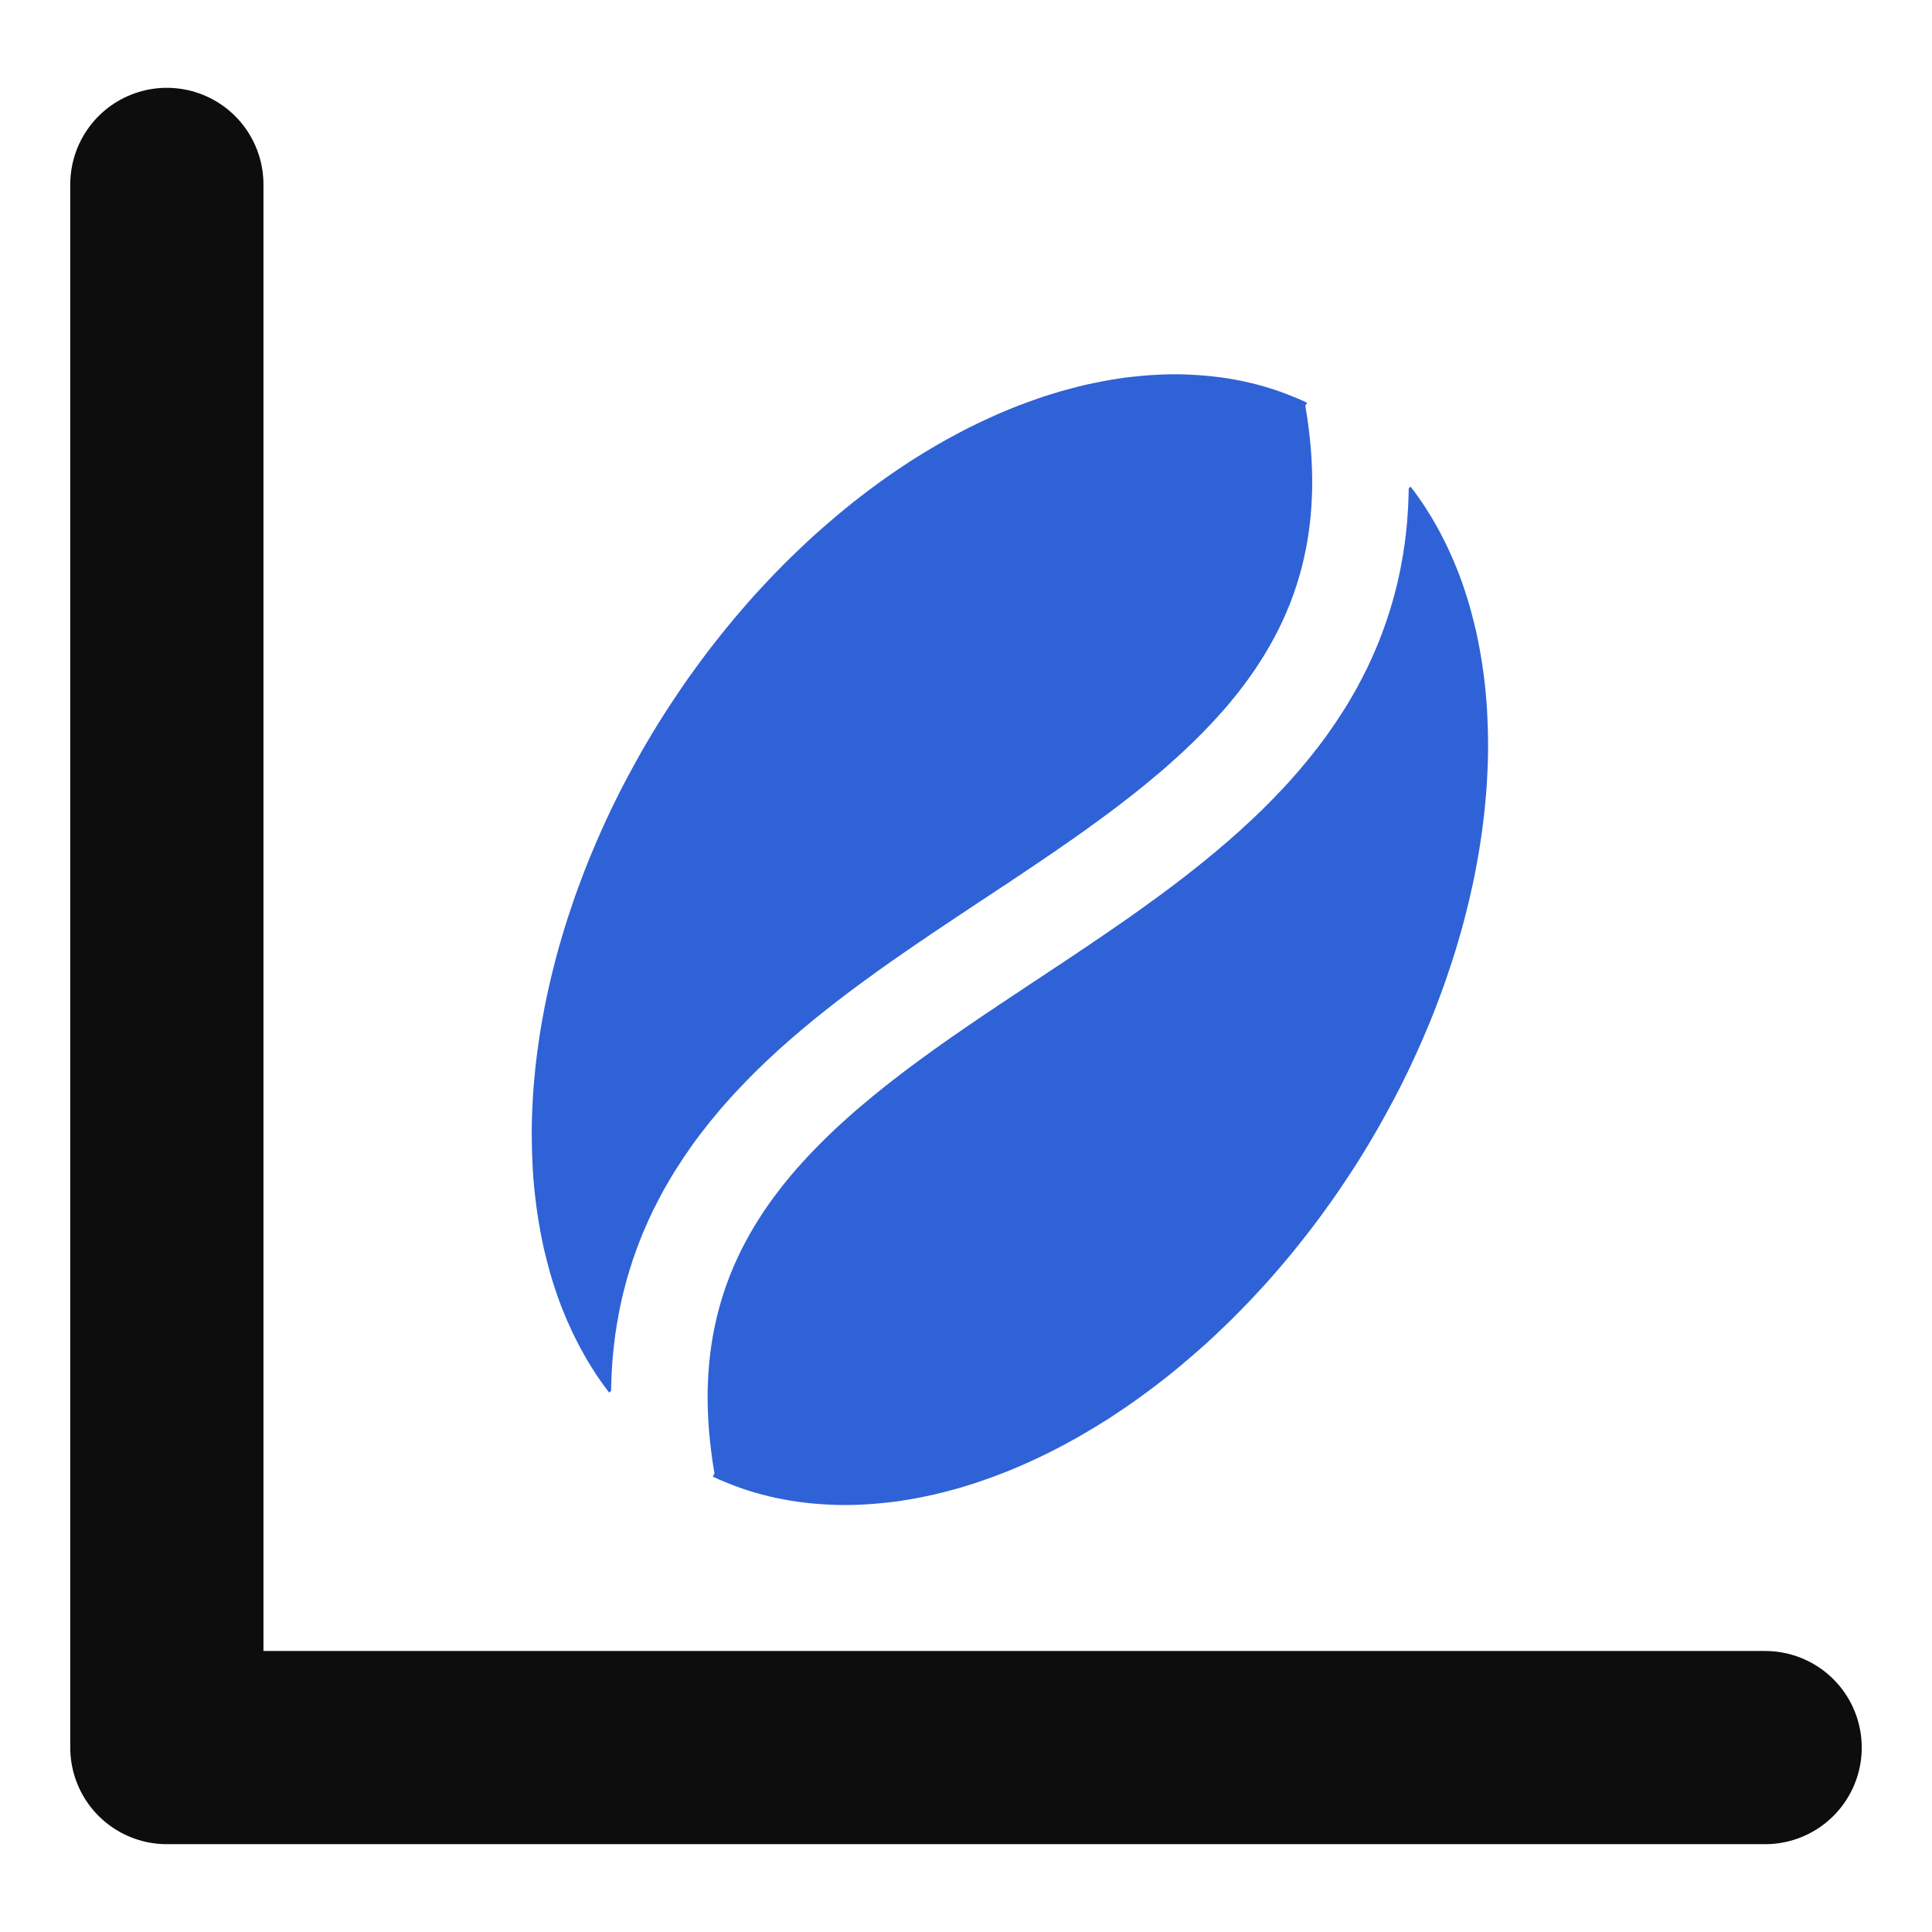
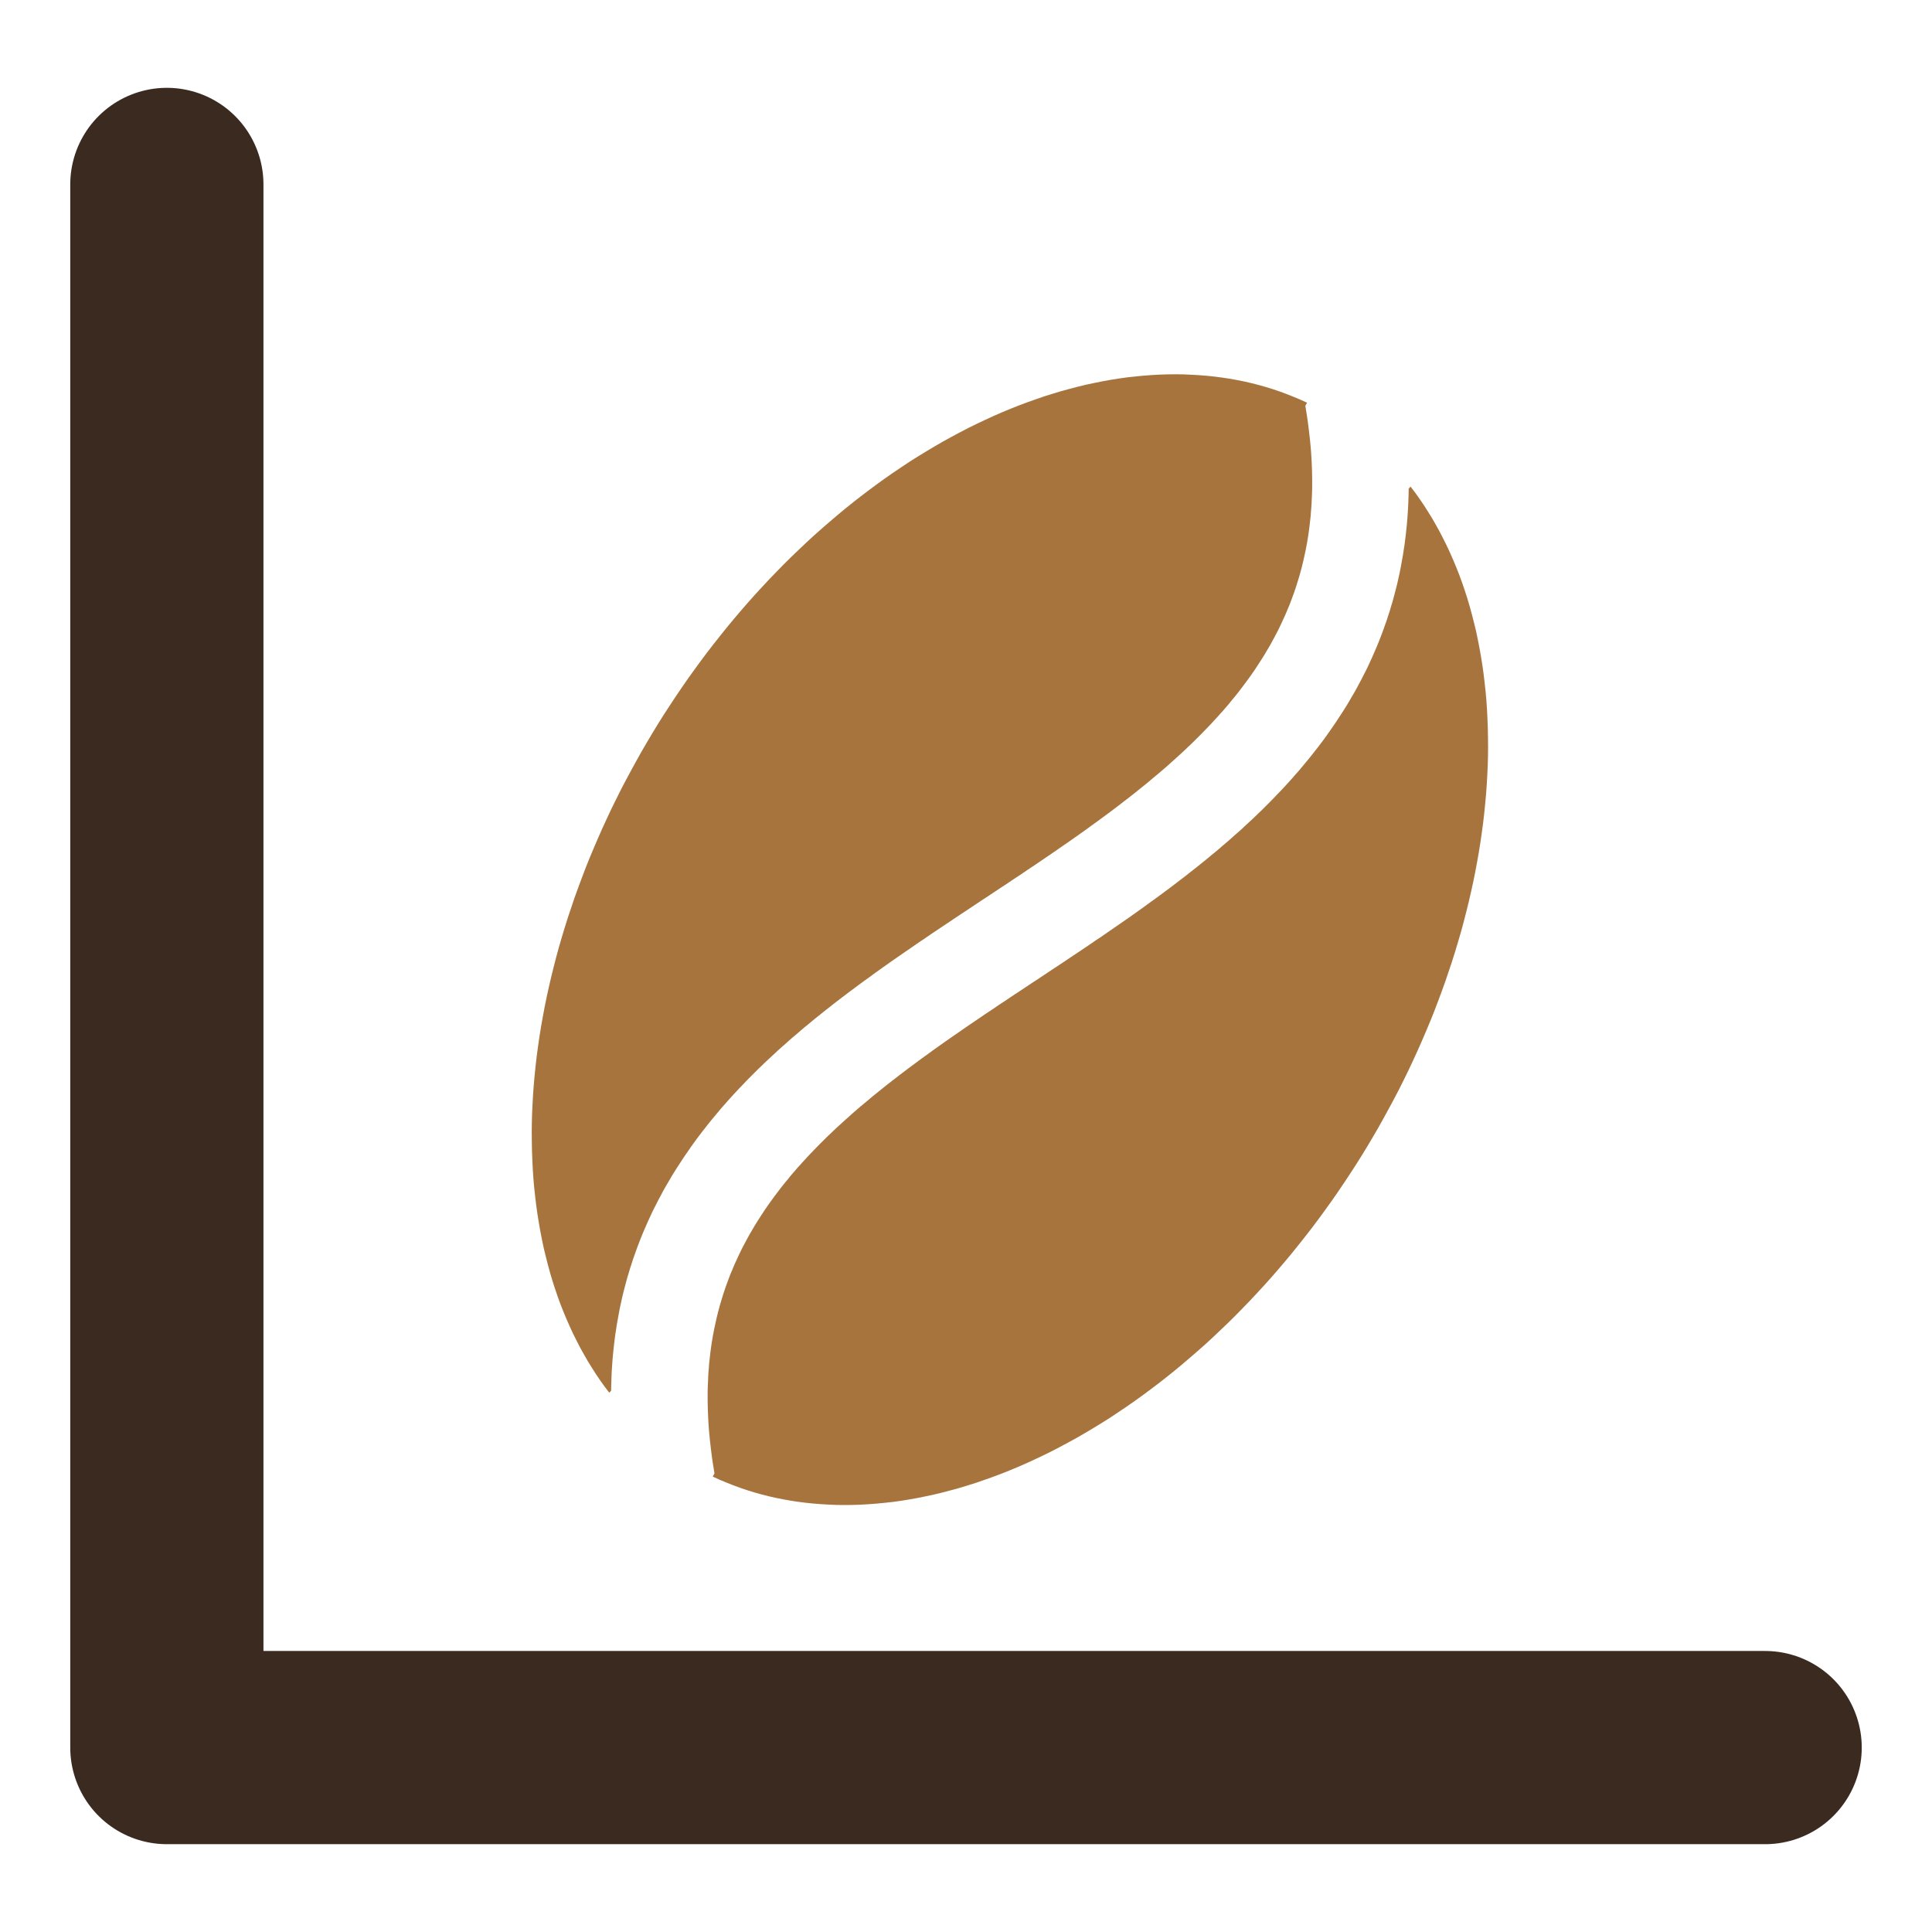
<svg xmlns="http://www.w3.org/2000/svg" viewBox="17 5 220 220">
-   <style>.l{stroke:#0E0D0D}.g{fill:#2F62D6}@media (prefers-color-scheme: dark){.l{stroke:#F1F1ED}.g{fill:#5B8CF0}}</style>
+   <style>.l{stroke:#3B2A20}.g{fill:#A8743E}@media (prefers-color-scheme: dark){.l{stroke:#F6F0E7}.g{fill:#C08A4E}}</style>
  <path class="l" d="M36 26 V204 H218" fill="none" stroke-width="22" stroke-linecap="round" stroke-linejoin="round" />
  <path class="g" d="M86.38 163.59 L85.86 162.91 L85.36 162.21 L84.87 161.49 L84.40 160.75 L83.94 160.01 L83.50 159.24 L83.07 158.47 L82.66 157.67 L82.26 156.87 L81.88 156.05 L81.51 155.21 L81.16 154.37 L80.82 153.51 L80.50 152.63 L80.20 151.75 L79.91 150.85 L79.64 149.94 L79.39 149.02 L79.15 148.08 L78.92 147.14 L78.72 146.18 L78.53 145.21 L78.36 144.24 L78.20 143.25 L78.06 142.25 L77.94 141.25 L77.83 140.23 L77.74 139.21 L77.67 138.18 L77.62 137.14 L77.58 136.09 L77.56 135.04 L77.55 133.97 L77.56 132.90 L77.59 131.83 L77.64 130.75 L77.70 129.66 L77.78 128.56 L77.88 127.47 L77.99 126.36 L78.12 125.25 L78.27 124.14 L78.43 123.03 L78.61 121.91 L78.81 120.79 L79.02 119.66 L79.25 118.53 L79.50 117.40 L79.76 116.27 L80.04 115.14 L80.33 114.01 L80.64 112.87 L80.97 111.74 L81.31 110.61 L81.67 109.47 L82.05 108.34 L82.43 107.21 L82.84 106.08 L83.26 104.95 L83.69 103.82 L84.14 102.70 L84.61 101.58 L85.09 100.46 L85.58 99.35 L86.09 98.24 L86.61 97.13 L87.15 96.03 L87.70 94.93 L88.27 93.84 L88.85 92.76 L89.44 91.68 L90.04 90.61 L90.66 89.54 L91.29 88.48 L91.93 87.43 L92.59 86.38 L93.26 85.35 L93.94 84.32 L94.63 83.30 L95.33 82.29 L96.05 81.29 L96.77 80.30 L97.51 79.31 L98.26 78.34 L99.02 77.38 L99.78 76.43 L100.56 75.49 L101.35 74.56 L102.15 73.64 L102.95 72.74 L103.77 71.85 L104.59 70.97 L105.43 70.10 L106.27 69.24 L107.12 68.40 L107.98 67.58 L108.84 66.76 L109.71 65.96 L110.59 65.18 L111.48 64.41 L112.37 63.65 L113.26 62.91 L114.17 62.18 L115.08 61.47 L115.99 60.78 L116.91 60.10 L117.84 59.43 L118.76 58.79 L119.70 58.16 L120.63 57.54 L121.57 56.95 L122.52 56.37 L123.46 55.81 L124.41 55.26 L125.36 54.74 L126.31 54.23 L127.27 53.73 L128.23 53.26 L129.18 52.81 L130.14 52.37 L131.10 51.95 L132.06 51.55 L133.02 51.17 L133.98 50.81 L134.94 50.47 L135.89 50.14 L136.85 49.84 L137.80 49.55 L138.76 49.29 L139.71 49.04 L140.66 48.81 L141.60 48.61 L142.54 48.42 L143.48 48.25 L144.42 48.10 L145.35 47.97 L146.28 47.87 L147.20 47.78 L148.12 47.71 L149.03 47.66 L149.94 47.63 L150.85 47.62 L151.74 47.63 L152.63 47.67 L153.52 47.72 L154.40 47.79 L155.27 47.88 L156.13 47.99 L156.99 48.12 L157.83 48.27 L158.68 48.44 L159.51 48.63 L160.33 48.84 L161.15 49.07 L161.95 49.32 L162.75 49.59 L163.53 49.88 L164.31 50.19 L165.08 50.51 L165.84 50.86 L165.64 51.21 L165.73 51.77 L165.82 52.32 L165.90 52.86 L165.97 53.40 L166.04 53.94 L166.10 54.47 L166.16 54.99 L166.21 55.51 L166.26 56.03 L166.30 56.54 L166.33 57.05 L166.36 57.55 L166.38 58.05 L166.40 58.55 L166.41 59.04 L166.42 59.53 L166.42 60.01 L166.42 60.49 L166.41 60.96 L166.39 61.43 L166.37 61.90 L166.35 62.36 L166.32 62.82 L166.28 63.28 L166.25 63.73 L166.20 64.18 L166.15 64.62 L166.10 65.06 L166.04 65.50 L165.98 65.93 L165.91 66.36 L165.84 66.79 L165.76 67.21 L165.68 67.63 L165.59 68.05 L165.50 68.46 L165.41 68.87 L165.31 69.28 L165.21 69.69 L165.10 70.09 L164.99 70.49 L164.87 70.89 L164.75 71.28 L164.63 71.67 L164.50 72.06 L164.37 72.45 L164.23 72.83 L164.09 73.21 L163.95 73.59 L163.80 73.97 L163.64 74.34 L163.49 74.71 L163.33 75.08 L163.16 75.45 L162.99 75.82 L162.82 76.18 L162.65 76.54 L162.47 76.90 L162.28 77.26 L162.09 77.62 L161.90 77.97 L161.71 78.32 L161.51 78.67 L161.30 79.02 L161.10 79.37 L160.89 79.71 L160.67 80.06 L160.45 80.40 L160.23 80.74 L160.01 81.08 L159.78 81.42 L159.55 81.75 L159.31 82.09 L159.07 82.42 L158.83 82.75 L158.58 83.08 L158.33 83.41 L158.08 83.74 L157.82 84.07 L157.56 84.39 L157.29 84.71 L157.03 85.04 L156.76 85.36 L156.48 85.68 L156.21 86.00 L155.92 86.31 L155.64 86.63 L155.35 86.94 L155.06 87.26 L154.77 87.57 L154.47 87.88 L154.17 88.19 L153.87 88.50 L153.56 88.81 L153.25 89.12 L152.94 89.43 L152.63 89.73 L152.31 90.03 L151.99 90.34 L151.67 90.64 L151.34 90.94 L151.01 91.24 L150.68 91.54 L150.34 91.84 L150.01 92.14 L149.67 92.44 L149.33 92.73 L148.98 93.03 L148.63 93.32 L148.28 93.61 L147.93 93.91 L147.58 94.20 L147.22 94.49 L146.86 94.78 L146.50 95.07 L146.14 95.36 L145.77 95.65 L145.40 95.94 L145.03 96.22 L144.66 96.51 L144.28 96.80 L143.91 97.08 L143.53 97.37 L143.15 97.65 L142.77 97.93 L142.38 98.22 L142.00 98.50 L141.61 98.78 L141.22 99.06 L140.83 99.35 L140.44 99.63 L140.04 99.91 L139.65 100.19 L139.25 100.47 L138.85 100.75 L138.45 101.03 L138.05 101.30 L137.65 101.58 L137.25 101.86 L136.84 102.14 L136.43 102.42 L136.03 102.69 L135.62 102.97 L135.21 103.25 L134.80 103.53 L134.39 103.80 L133.97 104.08 L133.56 104.36 L133.15 104.64 L132.73 104.91 L132.31 105.19 L131.90 105.47 L131.48 105.75 L131.06 106.02 L130.64 106.30 L130.22 106.58 L129.80 106.86 L129.38 107.14 L128.96 107.41 L128.54 107.69 L128.12 107.97 L127.70 108.25 L127.28 108.53 L126.86 108.81 L126.43 109.09 L126.01 109.37 L125.59 109.65 L125.16 109.94 L124.74 110.22 L124.32 110.50 L123.90 110.78 L123.47 111.07 L123.05 111.35 L122.63 111.64 L122.21 111.93 L121.78 112.21 L121.36 112.50 L120.94 112.79 L120.52 113.08 L120.10 113.37 L119.68 113.66 L119.26 113.95 L118.84 114.24 L118.42 114.53 L118.00 114.83 L117.59 115.12 L117.17 115.42 L116.75 115.72 L116.34 116.02 L115.93 116.32 L115.51 116.62 L115.10 116.92 L114.69 117.22 L114.28 117.53 L113.87 117.83 L113.46 118.14 L113.05 118.45 L112.65 118.76 L112.24 119.07 L111.84 119.38 L111.44 119.70 L111.04 120.01 L110.64 120.33 L110.24 120.65 L109.84 120.97 L109.45 121.29 L109.06 121.62 L108.66 121.94 L108.27 122.27 L107.89 122.60 L107.50 122.93 L107.11 123.26 L106.73 123.60 L106.35 123.94 L105.97 124.27 L105.59 124.61 L105.22 124.96 L104.85 125.30 L104.47 125.65 L104.10 126.00 L103.74 126.35 L103.37 126.70 L103.01 127.06 L102.65 127.42 L102.29 127.78 L101.94 128.14 L101.59 128.51 L101.24 128.87 L100.89 129.24 L100.54 129.62 L100.20 129.99 L99.86 130.37 L99.53 130.75 L99.19 131.13 L98.86 131.52 L98.54 131.91 L98.21 132.30 L97.89 132.69 L97.57 133.09 L97.26 133.49 L96.94 133.89 L96.64 134.29 L96.33 134.70 L96.03 135.11 L95.73 135.53 L95.44 135.95 L95.15 136.37 L94.86 136.79 L94.58 137.22 L94.30 137.65 L94.02 138.08 L93.75 138.51 L93.48 138.95 L93.22 139.40 L92.96 139.84 L92.70 140.29 L92.45 140.74 L92.21 141.20 L91.96 141.66 L91.73 142.12 L91.49 142.58 L91.26 143.05 L91.04 143.53 L90.82 144.00 L90.61 144.48 L90.40 144.96 L90.19 145.45 L89.99 145.94 L89.80 146.43 L89.61 146.92 L89.43 147.42 L89.25 147.93 L89.07 148.43 L88.91 148.94 L88.74 149.45 L88.59 149.97 L88.43 150.49 L88.29 151.01 L88.15 151.54 L88.01 152.07 L87.88 152.60 L87.76 153.14 L87.64 153.68 L87.53 154.22 L87.43 154.77 L87.33 155.32 L87.23 155.87 L87.15 156.43 L87.06 156.99 L86.99 157.55 L86.92 158.12 L86.86 158.68 L86.80 159.26 L86.75 159.83 L86.71 160.41 L86.67 161.00 L86.64 161.58 L86.62 162.17 L86.60 162.76 L86.59 163.36 Z" />
  <path class="g" d="M98.16 173.14 L98.92 173.49 L99.69 173.81 L100.47 174.12 L101.25 174.41 L102.05 174.68 L102.85 174.93 L103.67 175.16 L104.49 175.37 L105.32 175.56 L106.17 175.73 L107.01 175.88 L107.87 176.01 L108.73 176.12 L109.60 176.21 L110.48 176.28 L111.37 176.33 L112.26 176.37 L113.15 176.38 L114.06 176.37 L114.97 176.34 L115.88 176.29 L116.80 176.22 L117.72 176.13 L118.65 176.03 L119.58 175.90 L120.52 175.75 L121.46 175.58 L122.40 175.39 L123.34 175.19 L124.29 174.96 L125.24 174.71 L126.20 174.45 L127.15 174.16 L128.11 173.86 L129.06 173.53 L130.02 173.19 L130.98 172.83 L131.94 172.45 L132.90 172.05 L133.86 171.63 L134.82 171.19 L135.77 170.74 L136.73 170.27 L137.69 169.77 L138.64 169.26 L139.59 168.74 L140.54 168.19 L141.48 167.63 L142.43 167.05 L143.37 166.46 L144.30 165.84 L145.24 165.21 L146.16 164.57 L147.09 163.90 L148.01 163.22 L148.92 162.53 L149.83 161.82 L150.74 161.09 L151.63 160.35 L152.52 159.59 L153.41 158.82 L154.29 158.04 L155.16 157.24 L156.02 156.42 L156.88 155.60 L157.73 154.76 L158.57 153.90 L159.41 153.03 L160.23 152.15 L161.05 151.26 L161.85 150.36 L162.65 149.44 L163.44 148.51 L164.22 147.57 L164.98 146.62 L165.74 145.66 L166.49 144.69 L167.23 143.70 L167.95 142.71 L168.67 141.71 L169.37 140.70 L170.06 139.68 L170.74 138.65 L171.41 137.62 L172.07 136.57 L172.71 135.52 L173.34 134.46 L173.96 133.39 L174.56 132.32 L175.15 131.24 L175.73 130.16 L176.30 129.07 L176.85 127.97 L177.39 126.87 L177.91 125.76 L178.42 124.65 L178.91 123.54 L179.39 122.42 L179.86 121.30 L180.31 120.18 L180.74 119.05 L181.16 117.92 L181.57 116.79 L181.95 115.66 L182.33 114.53 L182.69 113.39 L183.03 112.26 L183.36 111.13 L183.67 109.99 L183.96 108.86 L184.24 107.73 L184.50 106.60 L184.75 105.47 L184.98 104.34 L185.19 103.21 L185.39 102.09 L185.57 100.97 L185.73 99.86 L185.88 98.75 L186.01 97.64 L186.12 96.53 L186.22 95.44 L186.30 94.34 L186.36 93.25 L186.41 92.17 L186.44 91.10 L186.45 90.03 L186.44 88.96 L186.42 87.91 L186.38 86.86 L186.33 85.82 L186.26 84.79 L186.17 83.77 L186.06 82.75 L185.94 81.75 L185.80 80.75 L185.64 79.76 L185.47 78.79 L185.28 77.82 L185.08 76.86 L184.85 75.92 L184.61 74.98 L184.36 74.06 L184.09 73.15 L183.80 72.25 L183.50 71.37 L183.18 70.49 L182.84 69.63 L182.49 68.79 L182.12 67.95 L181.74 67.13 L181.34 66.33 L180.93 65.53 L180.50 64.76 L180.06 63.99 L179.60 63.25 L179.13 62.51 L178.64 61.79 L178.14 61.09 L177.62 60.41 L177.41 60.64 L177.40 61.24 L177.38 61.83 L177.36 62.42 L177.33 63.00 L177.29 63.59 L177.25 64.17 L177.20 64.74 L177.14 65.32 L177.08 65.88 L177.01 66.45 L176.94 67.01 L176.85 67.57 L176.77 68.13 L176.67 68.68 L176.57 69.23 L176.47 69.78 L176.36 70.32 L176.24 70.86 L176.12 71.40 L175.99 71.93 L175.85 72.46 L175.71 72.99 L175.57 73.51 L175.41 74.03 L175.26 74.55 L175.09 75.06 L174.93 75.57 L174.75 76.07 L174.57 76.58 L174.39 77.08 L174.20 77.57 L174.01 78.06 L173.81 78.55 L173.60 79.04 L173.39 79.52 L173.18 80.00 L172.96 80.47 L172.74 80.95 L172.51 81.42 L172.27 81.88 L172.04 82.34 L171.79 82.80 L171.55 83.26 L171.30 83.71 L171.04 84.16 L170.78 84.60 L170.52 85.05 L170.25 85.49 L169.98 85.92 L169.70 86.35 L169.42 86.78 L169.14 87.21 L168.85 87.63 L168.56 88.05 L168.27 88.47 L167.97 88.89 L167.67 89.30 L167.36 89.71 L167.06 90.11 L166.74 90.51 L166.43 90.91 L166.11 91.31 L165.79 91.70 L165.46 92.09 L165.14 92.48 L164.81 92.87 L164.47 93.25 L164.14 93.63 L163.80 94.01 L163.46 94.38 L163.11 94.76 L162.76 95.13 L162.41 95.49 L162.06 95.86 L161.71 96.22 L161.35 96.58 L160.99 96.94 L160.63 97.30 L160.26 97.65 L159.90 98.00 L159.53 98.35 L159.15 98.70 L158.78 99.04 L158.41 99.39 L158.03 99.73 L157.65 100.06 L157.27 100.40 L156.89 100.74 L156.50 101.07 L156.11 101.40 L155.73 101.73 L155.34 102.06 L154.94 102.38 L154.55 102.71 L154.16 103.03 L153.76 103.35 L153.36 103.67 L152.96 103.99 L152.56 104.30 L152.16 104.62 L151.76 104.93 L151.35 105.24 L150.95 105.55 L150.54 105.86 L150.13 106.17 L149.72 106.47 L149.31 106.78 L148.90 107.08 L148.49 107.38 L148.07 107.68 L147.66 107.98 L147.25 108.28 L146.83 108.58 L146.41 108.88 L146.00 109.17 L145.58 109.47 L145.16 109.76 L144.74 110.05 L144.32 110.34 L143.90 110.63 L143.48 110.92 L143.06 111.21 L142.64 111.50 L142.22 111.79 L141.79 112.07 L141.37 112.36 L140.95 112.65 L140.53 112.93 L140.10 113.22 L139.68 113.50 L139.26 113.78 L138.84 114.06 L138.41 114.35 L137.99 114.63 L137.57 114.91 L137.14 115.19 L136.72 115.47 L136.30 115.75 L135.88 116.03 L135.46 116.31 L135.04 116.59 L134.62 116.86 L134.20 117.14 L133.78 117.42 L133.36 117.70 L132.94 117.98 L132.52 118.25 L132.10 118.53 L131.69 118.81 L131.27 119.09 L130.85 119.36 L130.44 119.64 L130.03 119.92 L129.61 120.20 L129.20 120.47 L128.79 120.75 L128.38 121.03 L127.97 121.31 L127.57 121.58 L127.16 121.86 L126.75 122.14 L126.35 122.42 L125.95 122.70 L125.55 122.97 L125.15 123.25 L124.75 123.53 L124.35 123.81 L123.96 124.09 L123.56 124.37 L123.17 124.65 L122.78 124.94 L122.39 125.22 L122.00 125.50 L121.62 125.78 L121.23 126.07 L120.85 126.35 L120.47 126.63 L120.09 126.92 L119.72 127.20 L119.34 127.49 L118.97 127.78 L118.60 128.06 L118.23 128.35 L117.86 128.64 L117.50 128.93 L117.14 129.22 L116.78 129.51 L116.42 129.80 L116.07 130.09 L115.72 130.39 L115.37 130.68 L115.02 130.97 L114.67 131.27 L114.33 131.56 L113.99 131.86 L113.66 132.16 L113.32 132.46 L112.99 132.76 L112.66 133.06 L112.33 133.36 L112.01 133.66 L111.69 133.97 L111.37 134.27 L111.06 134.57 L110.75 134.88 L110.44 135.19 L110.13 135.50 L109.83 135.81 L109.53 136.12 L109.23 136.43 L108.94 136.74 L108.65 137.06 L108.36 137.37 L108.08 137.69 L107.79 138.00 L107.52 138.32 L107.24 138.64 L106.97 138.96 L106.71 139.29 L106.44 139.61 L106.18 139.93 L105.92 140.26 L105.67 140.59 L105.42 140.92 L105.17 141.25 L104.93 141.58 L104.69 141.91 L104.45 142.25 L104.22 142.58 L103.99 142.92 L103.77 143.26 L103.55 143.60 L103.33 143.94 L103.11 144.29 L102.90 144.63 L102.70 144.98 L102.49 145.33 L102.29 145.68 L102.10 146.03 L101.91 146.38 L101.72 146.74 L101.53 147.10 L101.35 147.46 L101.18 147.82 L101.01 148.18 L100.84 148.55 L100.67 148.92 L100.51 149.29 L100.36 149.66 L100.20 150.03 L100.05 150.41 L99.91 150.79 L99.77 151.17 L99.63 151.55 L99.50 151.94 L99.37 152.33 L99.25 152.72 L99.13 153.11 L99.01 153.51 L98.90 153.91 L98.79 154.31 L98.69 154.72 L98.59 155.13 L98.50 155.54 L98.41 155.95 L98.32 156.37 L98.24 156.79 L98.16 157.21 L98.09 157.64 L98.02 158.07 L97.96 158.50 L97.90 158.94 L97.85 159.38 L97.80 159.82 L97.75 160.27 L97.72 160.72 L97.68 161.18 L97.65 161.64 L97.63 162.10 L97.61 162.57 L97.59 163.04 L97.58 163.51 L97.58 163.99 L97.58 164.47 L97.59 164.96 L97.60 165.45 L97.62 165.95 L97.64 166.45 L97.67 166.95 L97.70 167.46 L97.74 167.97 L97.79 168.49 L97.84 169.01 L97.90 169.53 L97.96 170.06 L98.03 170.60 L98.10 171.14 L98.18 171.68 L98.27 172.23 L98.36 172.79 Z" />
</svg>
